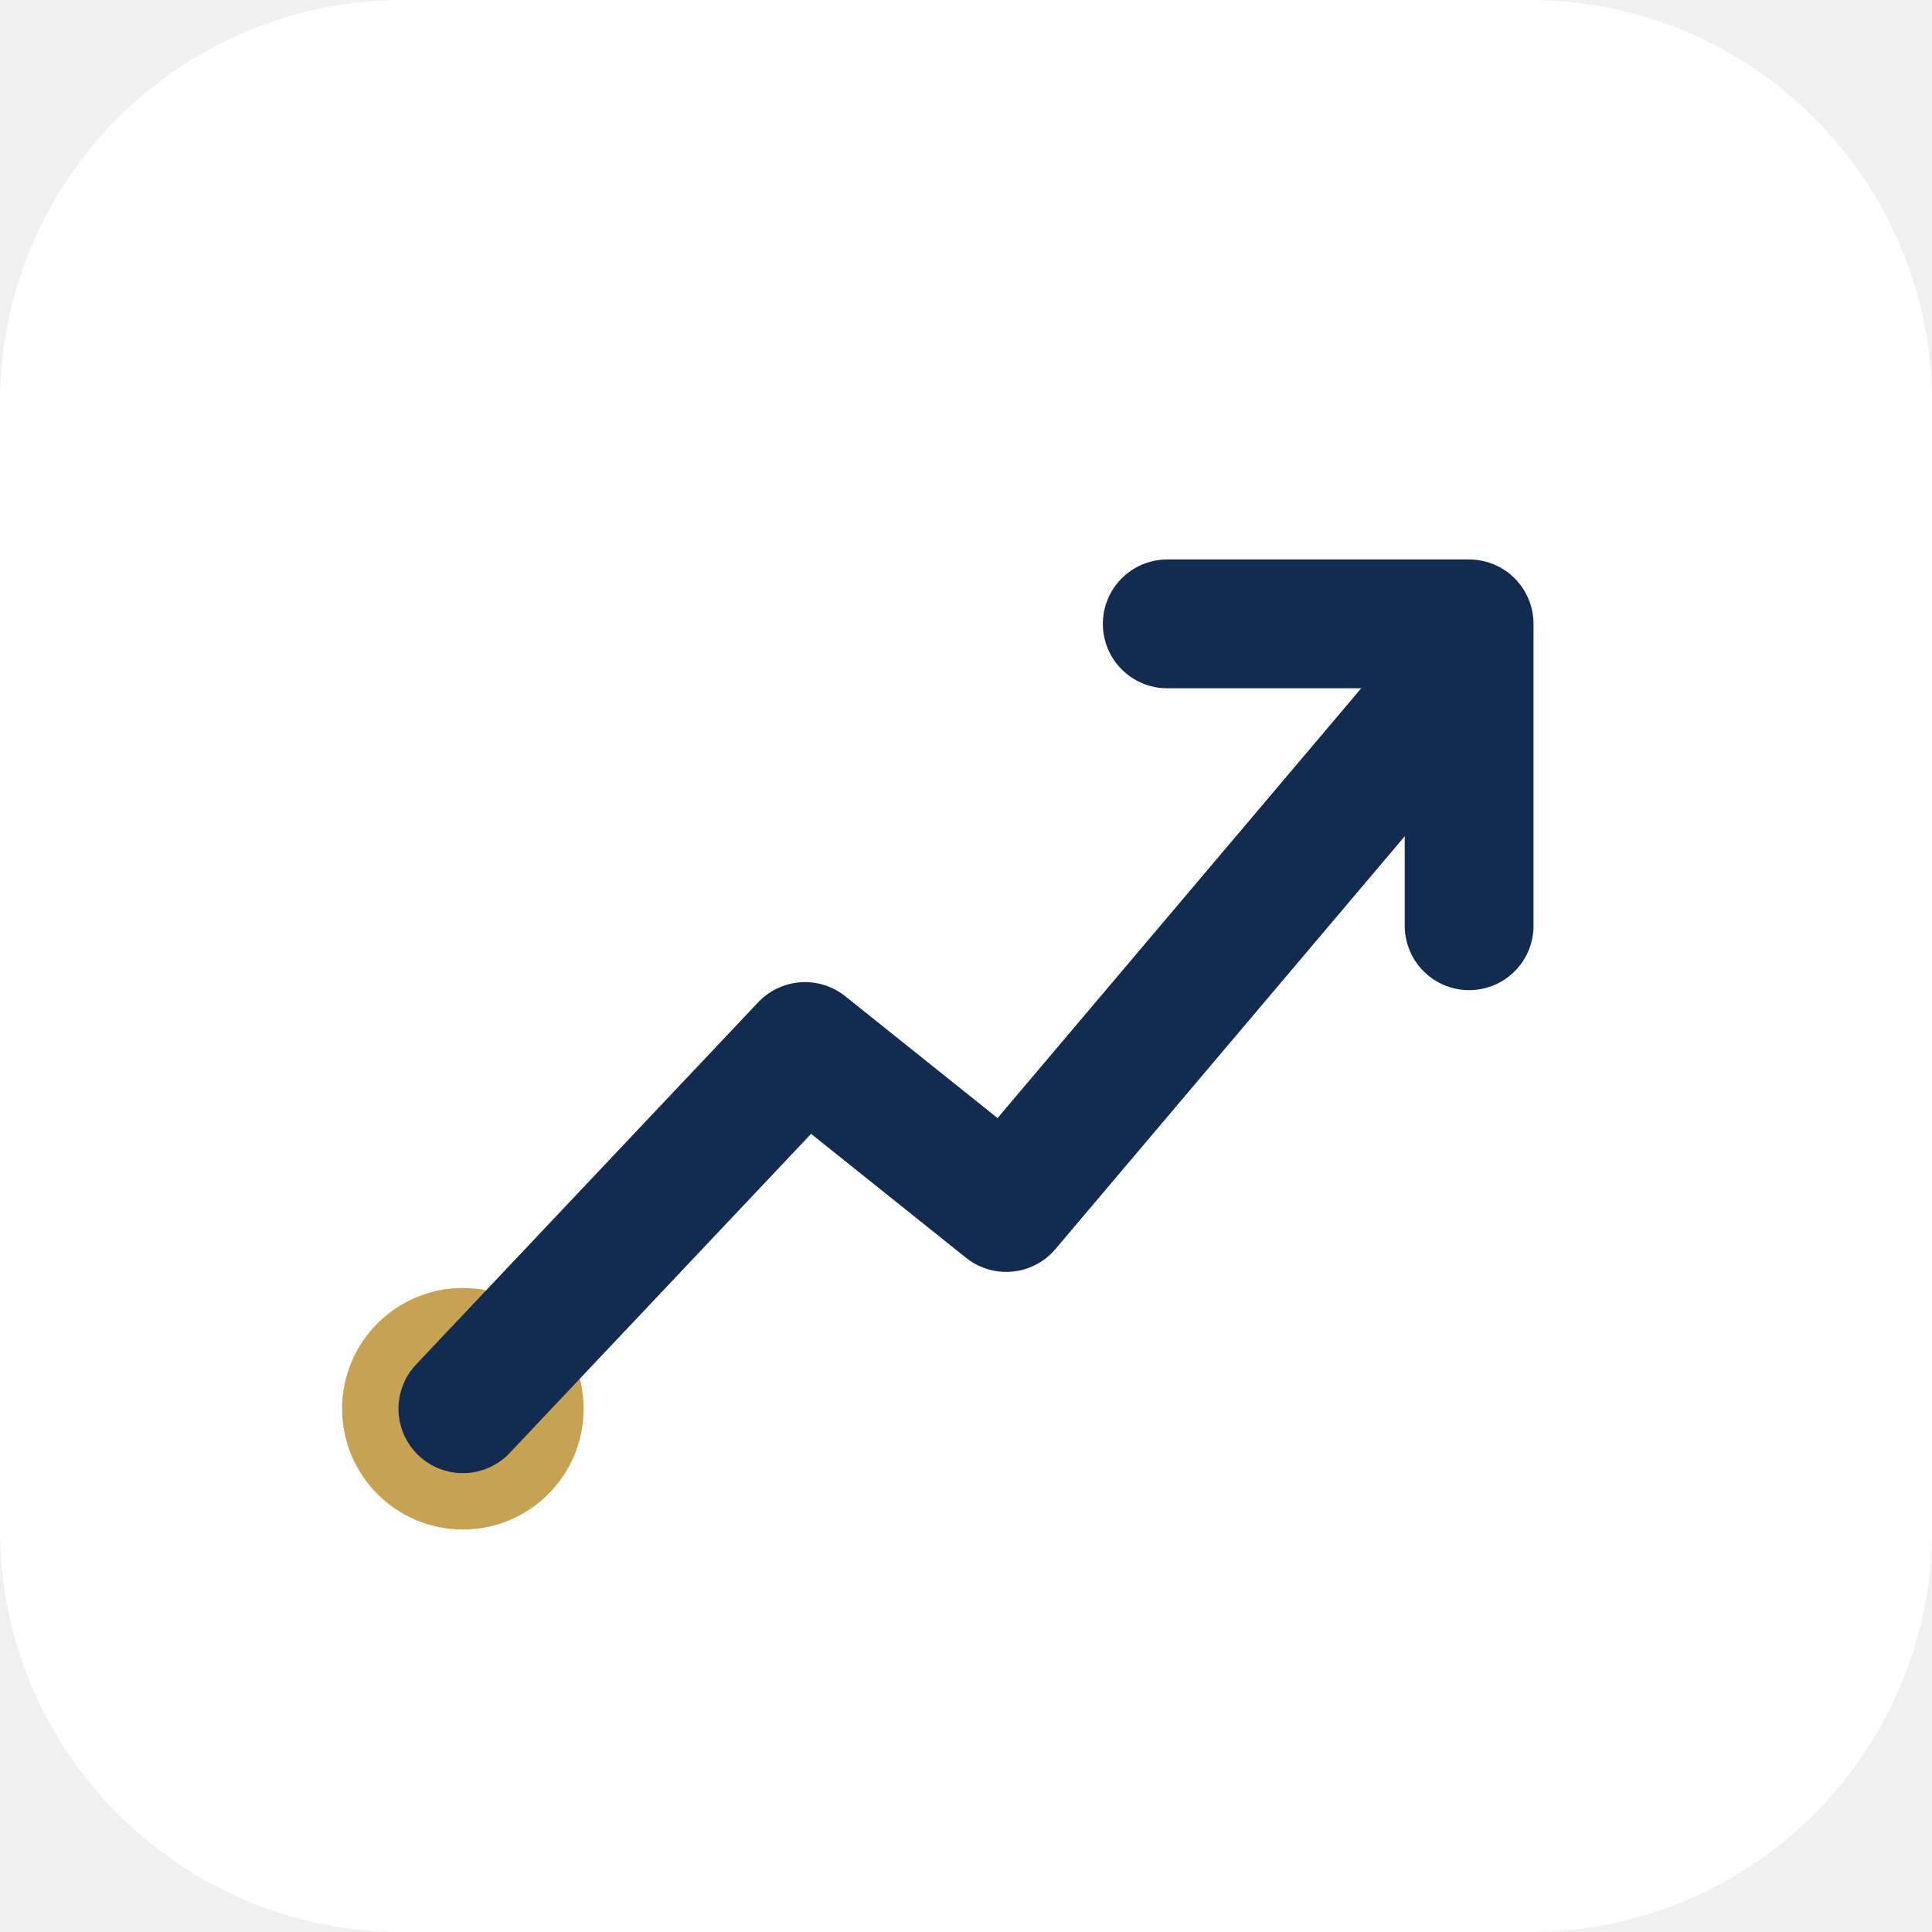
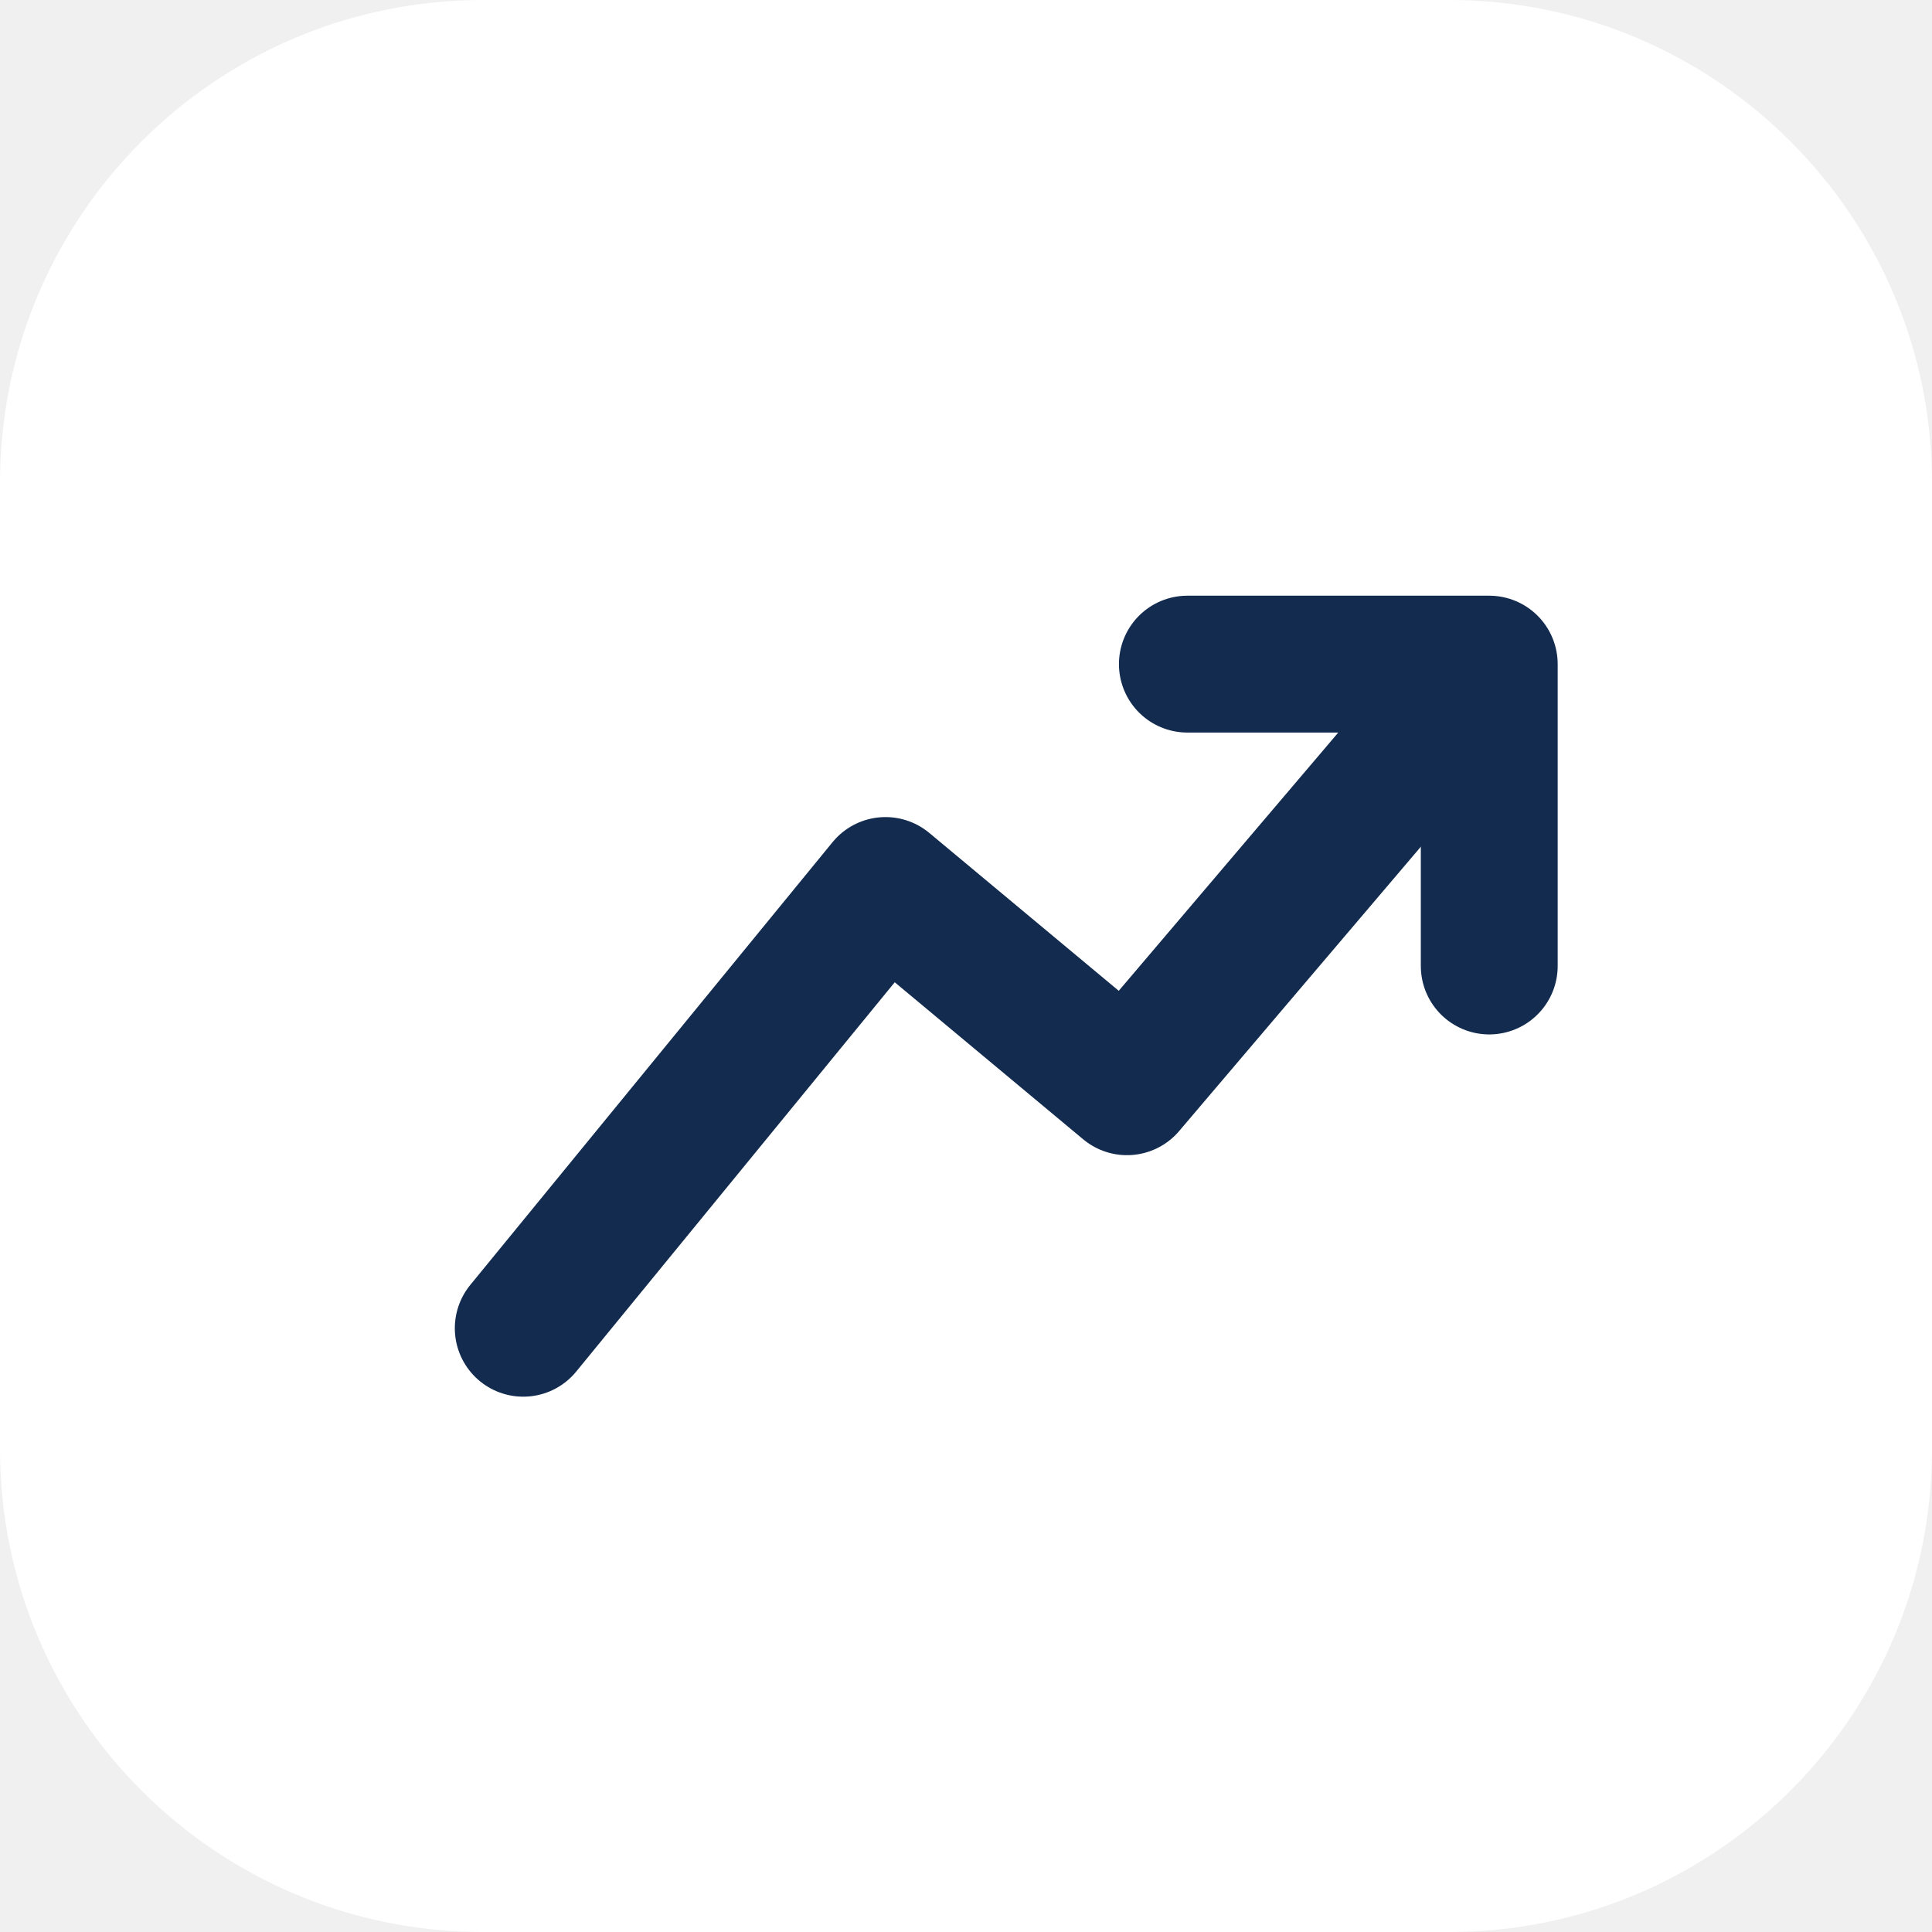
<svg xmlns="http://www.w3.org/2000/svg" viewBox="0 0 48 48" width="48" height="48">
-   <rect width="48" height="48" rx="10" fill="#FFFFFF" />
-   <circle cx="11.5" cy="35" r="3" fill="#C7A252" />
-   <path d="M11.5 35 20 26l5 4 11-13" fill="none" stroke="#122B4E" stroke-width="3.2" stroke-linecap="round" stroke-linejoin="round" />
-   <path d="M29 15.5h7.5V23" fill="none" stroke="#122B4E" stroke-width="3.2" stroke-linecap="round" stroke-linejoin="round" />
+   <rect width="48" height="48" rx="12" fill="#fff" />
+   <path d="M13 33 22 22l6 5 8.5-10" fill="none" stroke="#122B4E" stroke-width="3.4" stroke-linecap="round" stroke-linejoin="round" />
+   <path d="M29.5 16.5H37V24" fill="none" stroke="#122B4E" stroke-width="3.4" stroke-linecap="round" stroke-linejoin="round" />
</svg>
